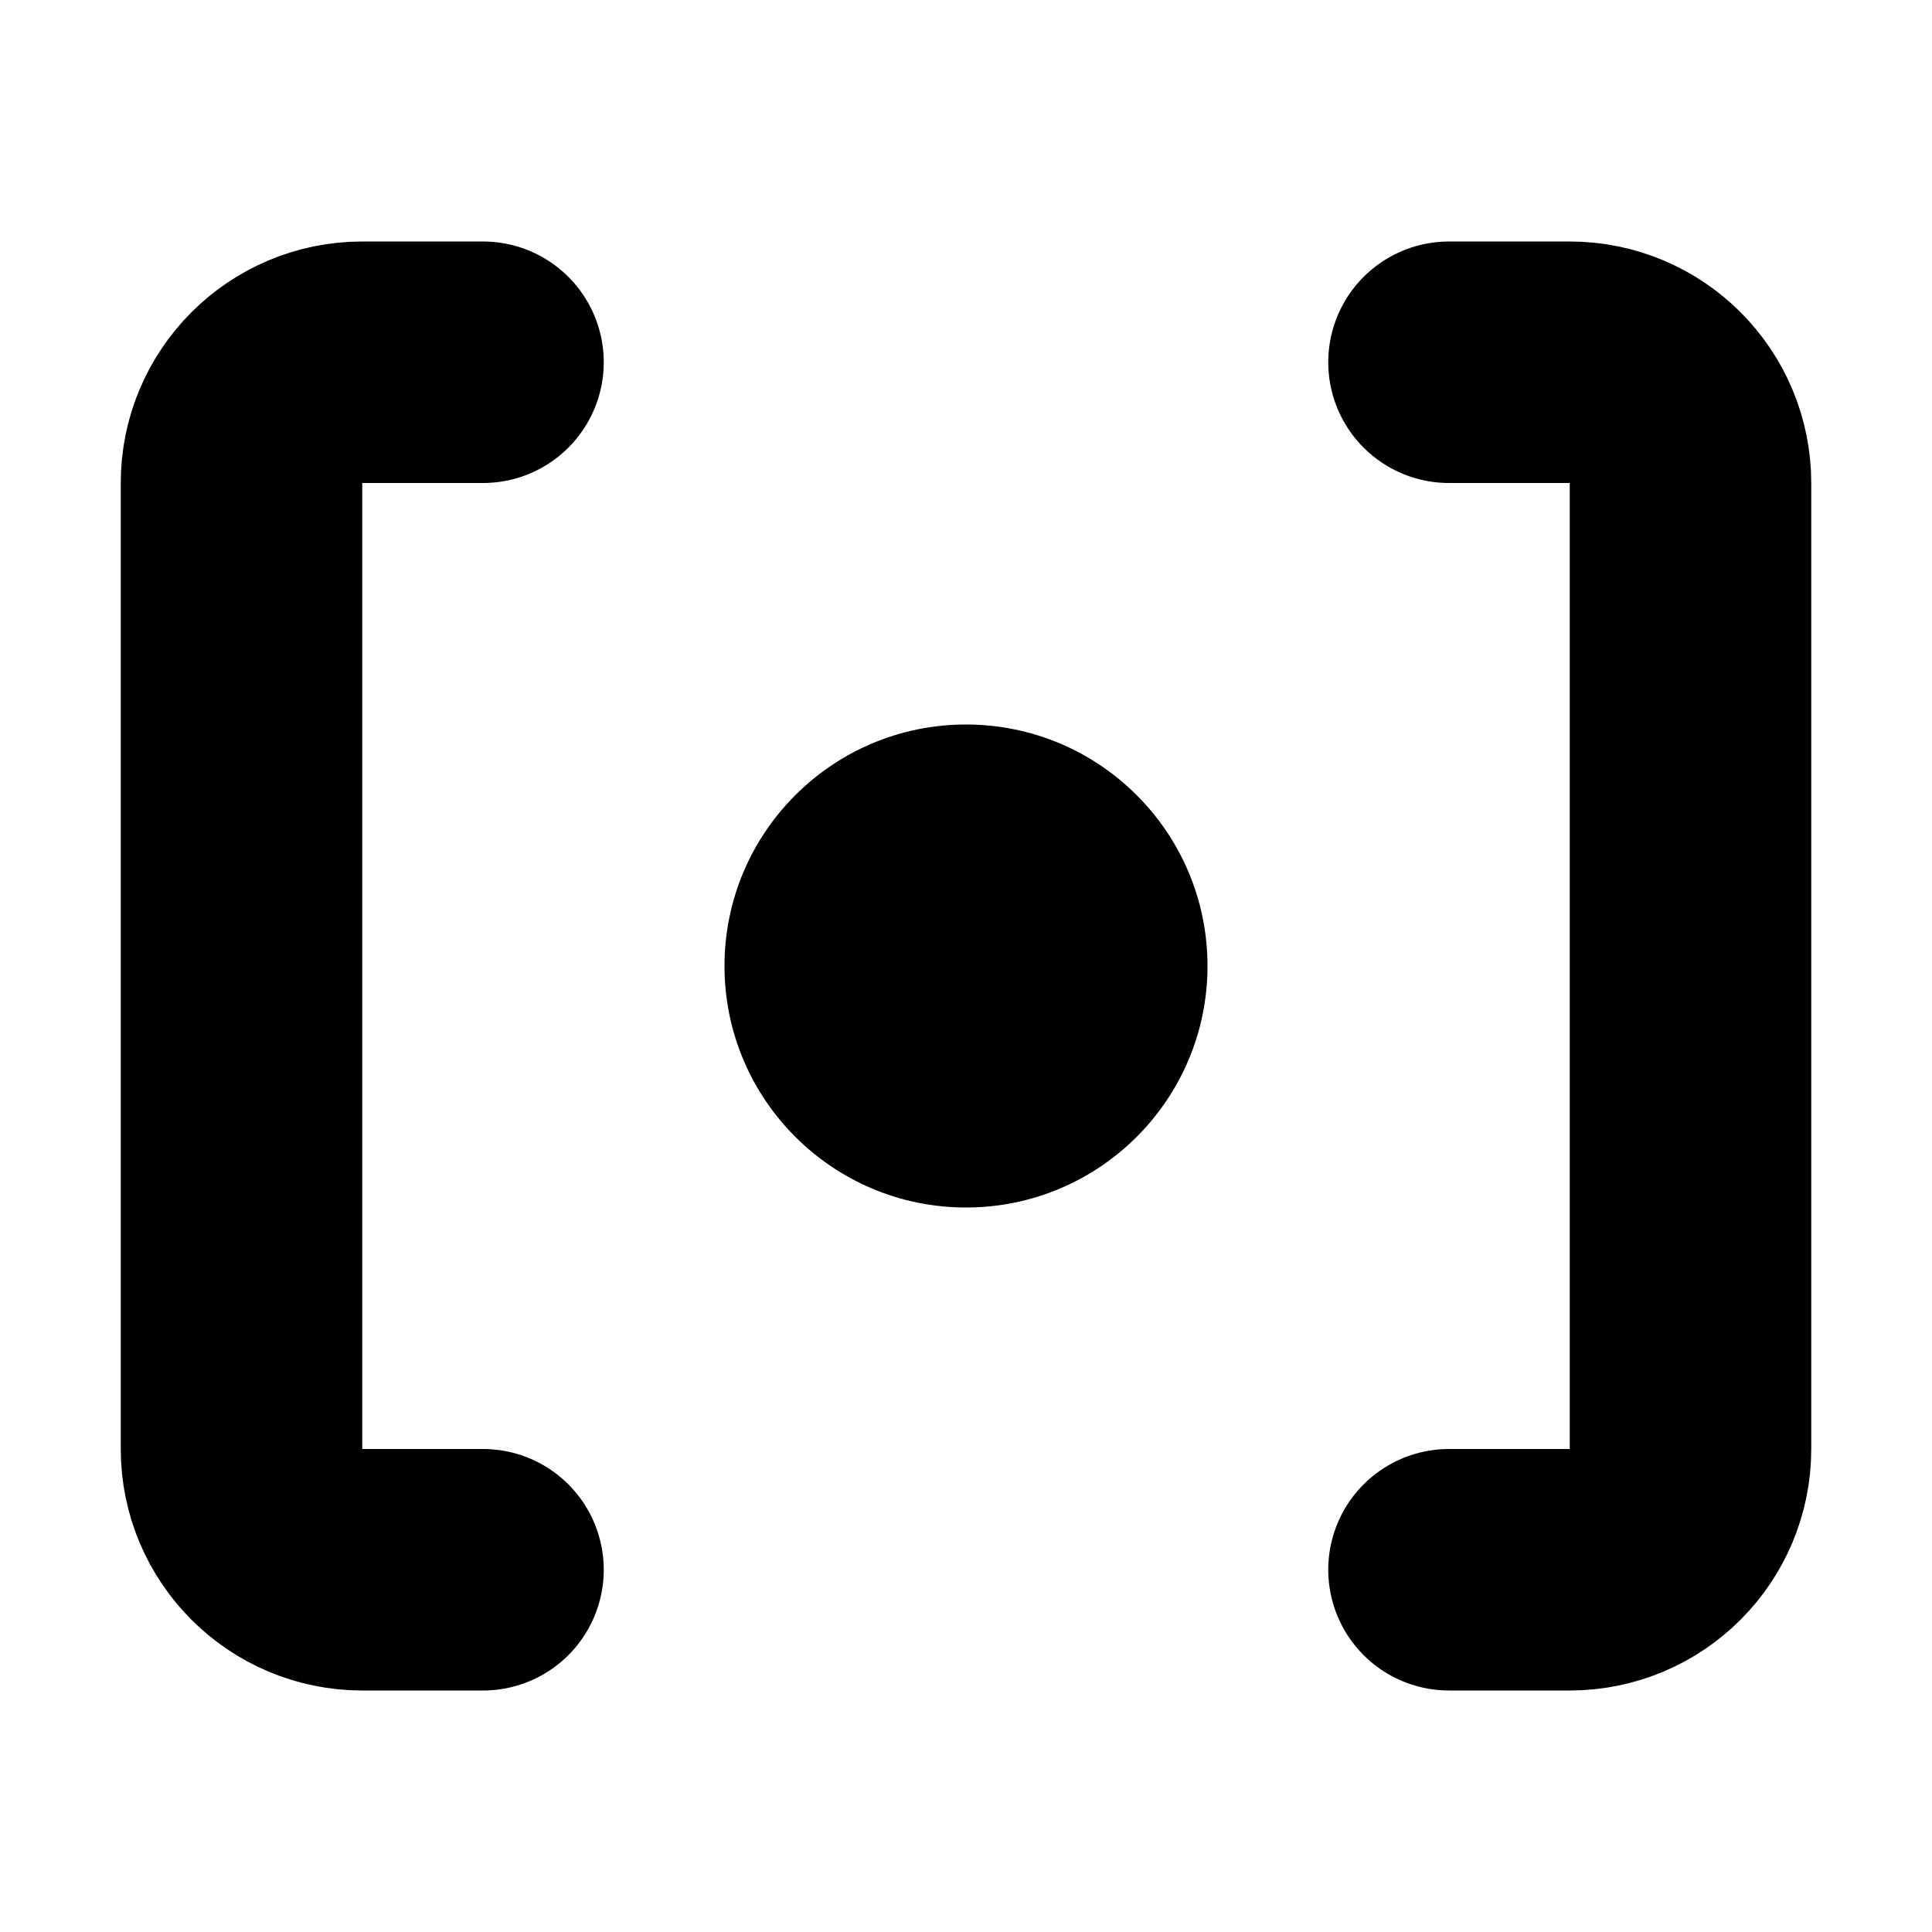
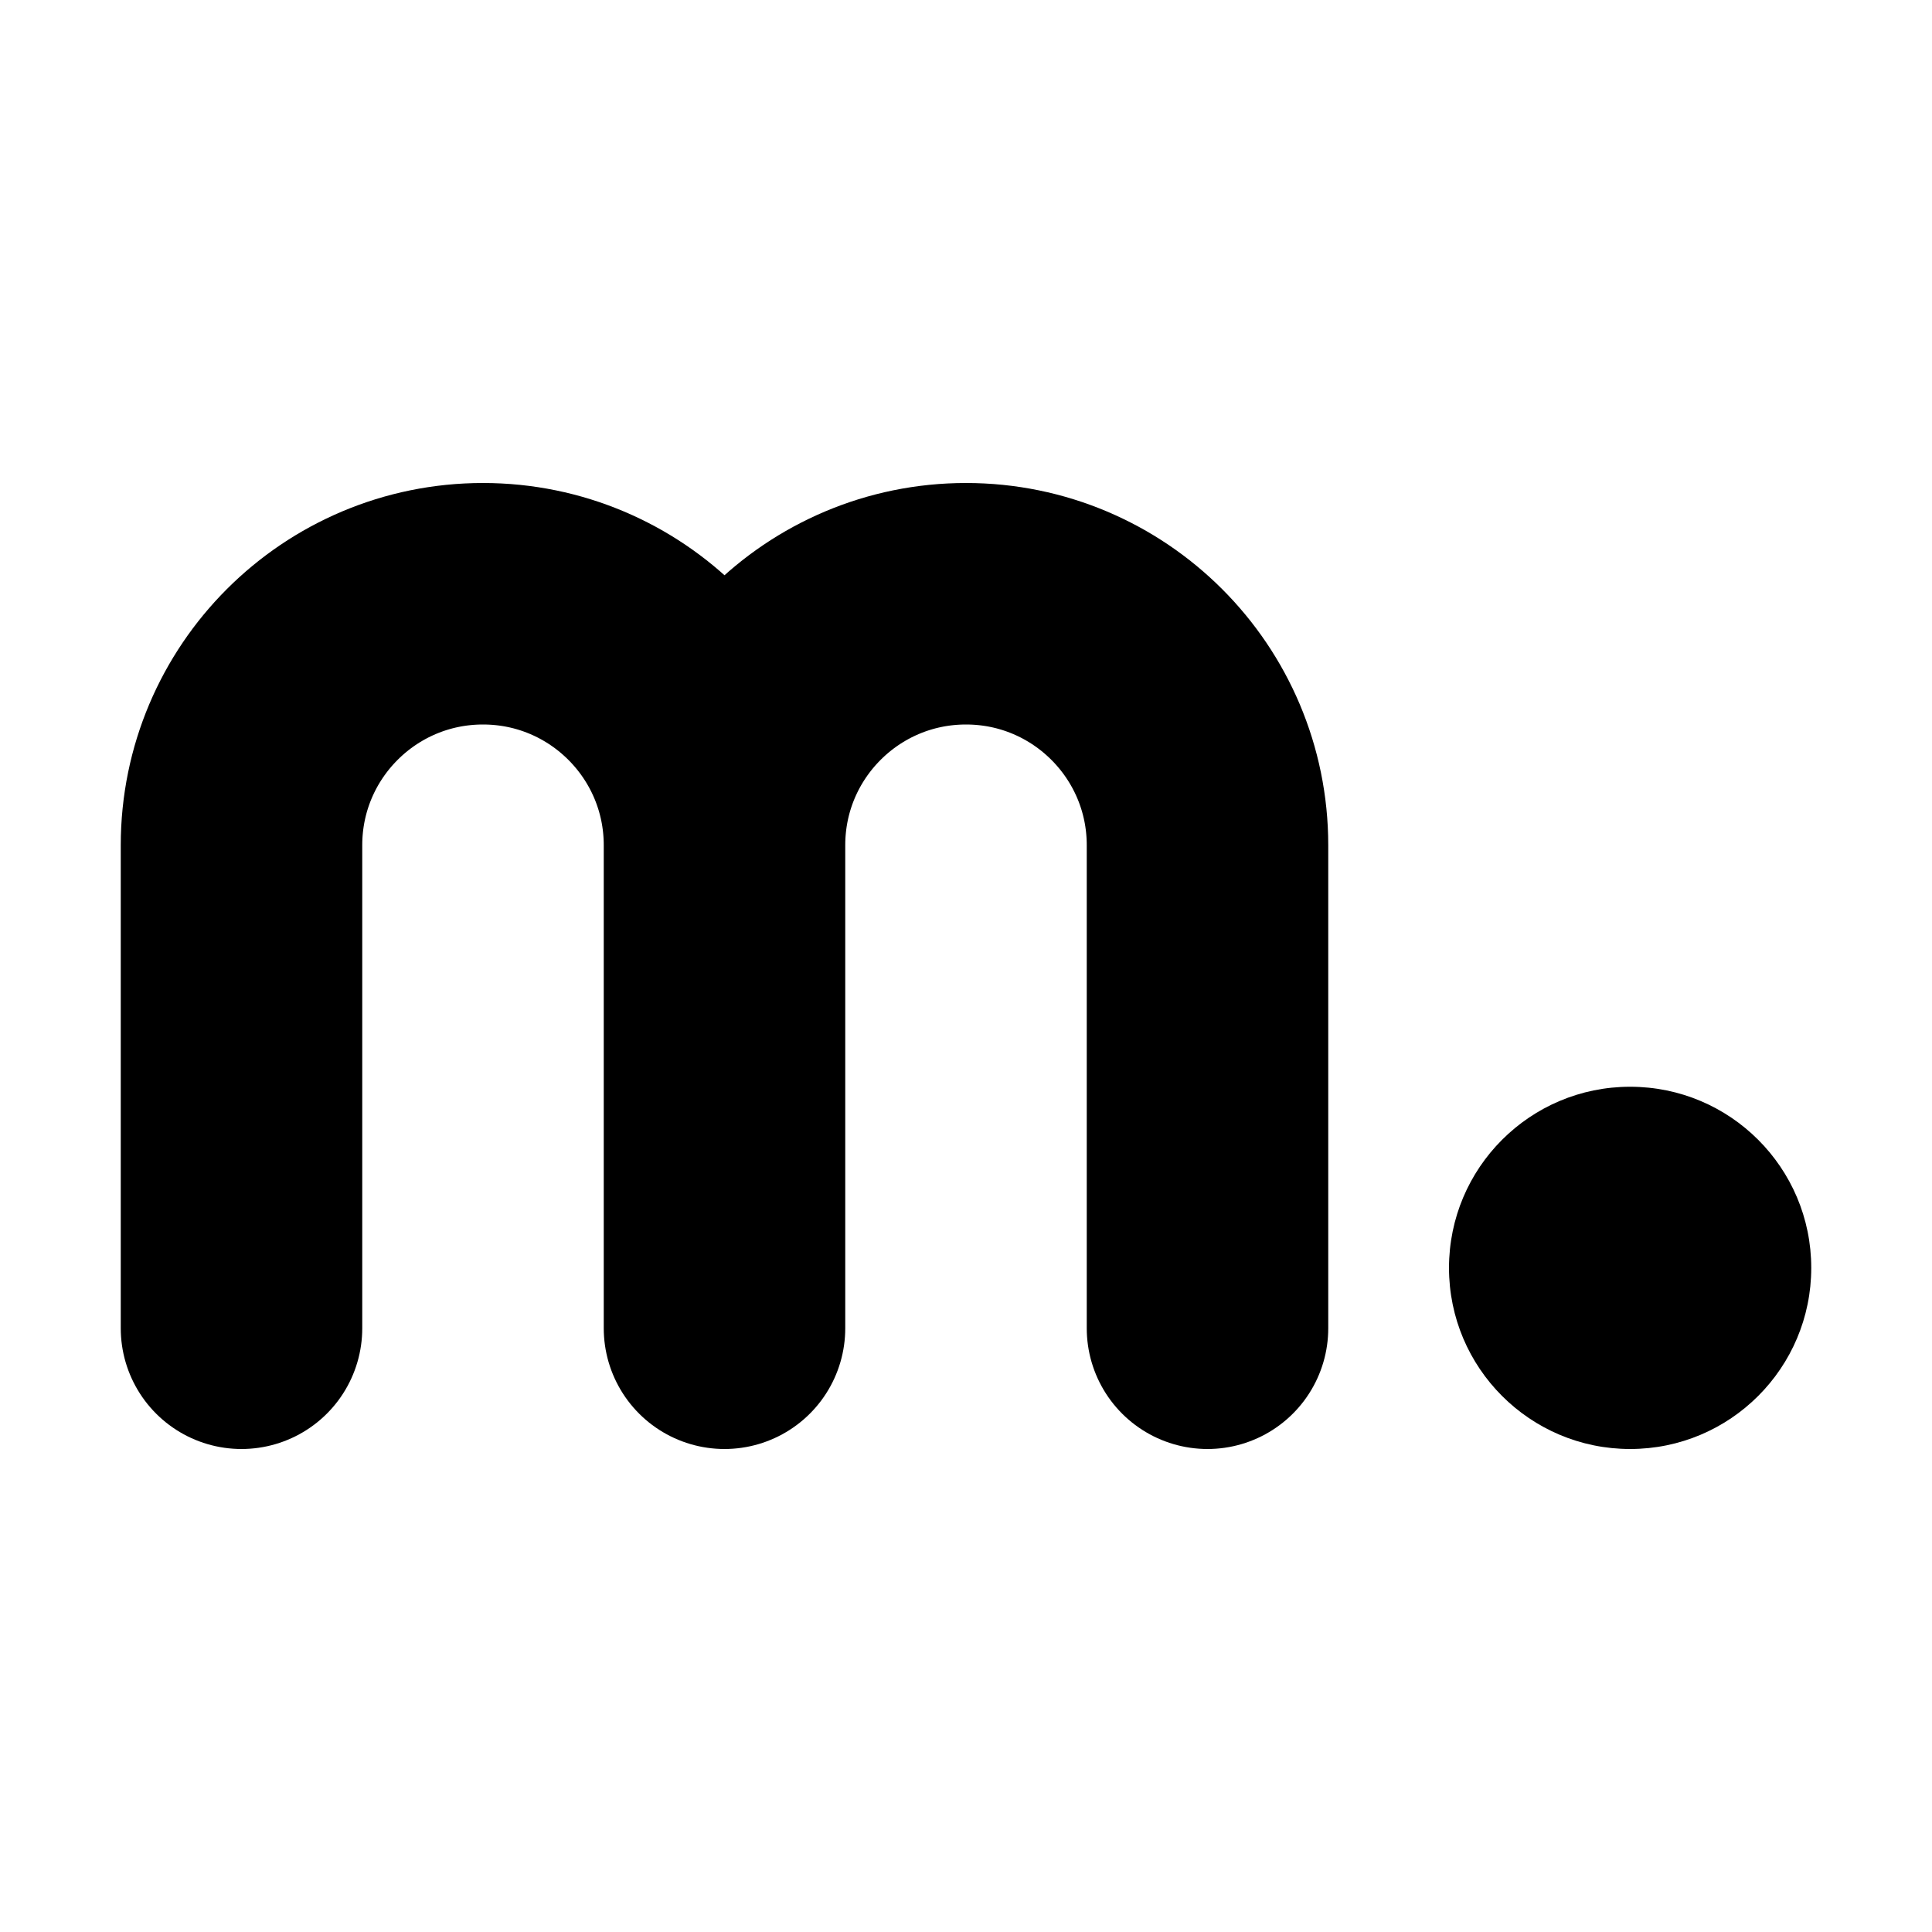
<svg xmlns="http://www.w3.org/2000/svg" viewBox="0 0 16 16" width="16" height="16" fill="none" role="img" aria-label="meet-ai">
-   <path d="M4,3 H3 A1,1 0 0 0 2,4 V12 A1,1 0 0 0 3,13 H4" fill="none" stroke="#000000" stroke-width="2" stroke-linecap="round" stroke-linejoin="round" />
-   <path d="M12,3 H13 A1,1 0 0 1 14,4 V12 A1,1 0 0 1 13,13 H12" fill="none" stroke="#000000" stroke-width="2" stroke-linecap="round" stroke-linejoin="round" />
-   <circle cx="8" cy="8" r="2" fill="#000000" />
+   <path d="M2,11V7A2,2 0 0 1 6,7V11 M6,7A2,2 0 0 1 10,7V11" fill="none" stroke="#000000" stroke-width="2" stroke-linecap="round" stroke-linejoin="round" />
+   <circle cx="13.5" cy="10.5" r="1.5" fill="#000000" />
</svg>
